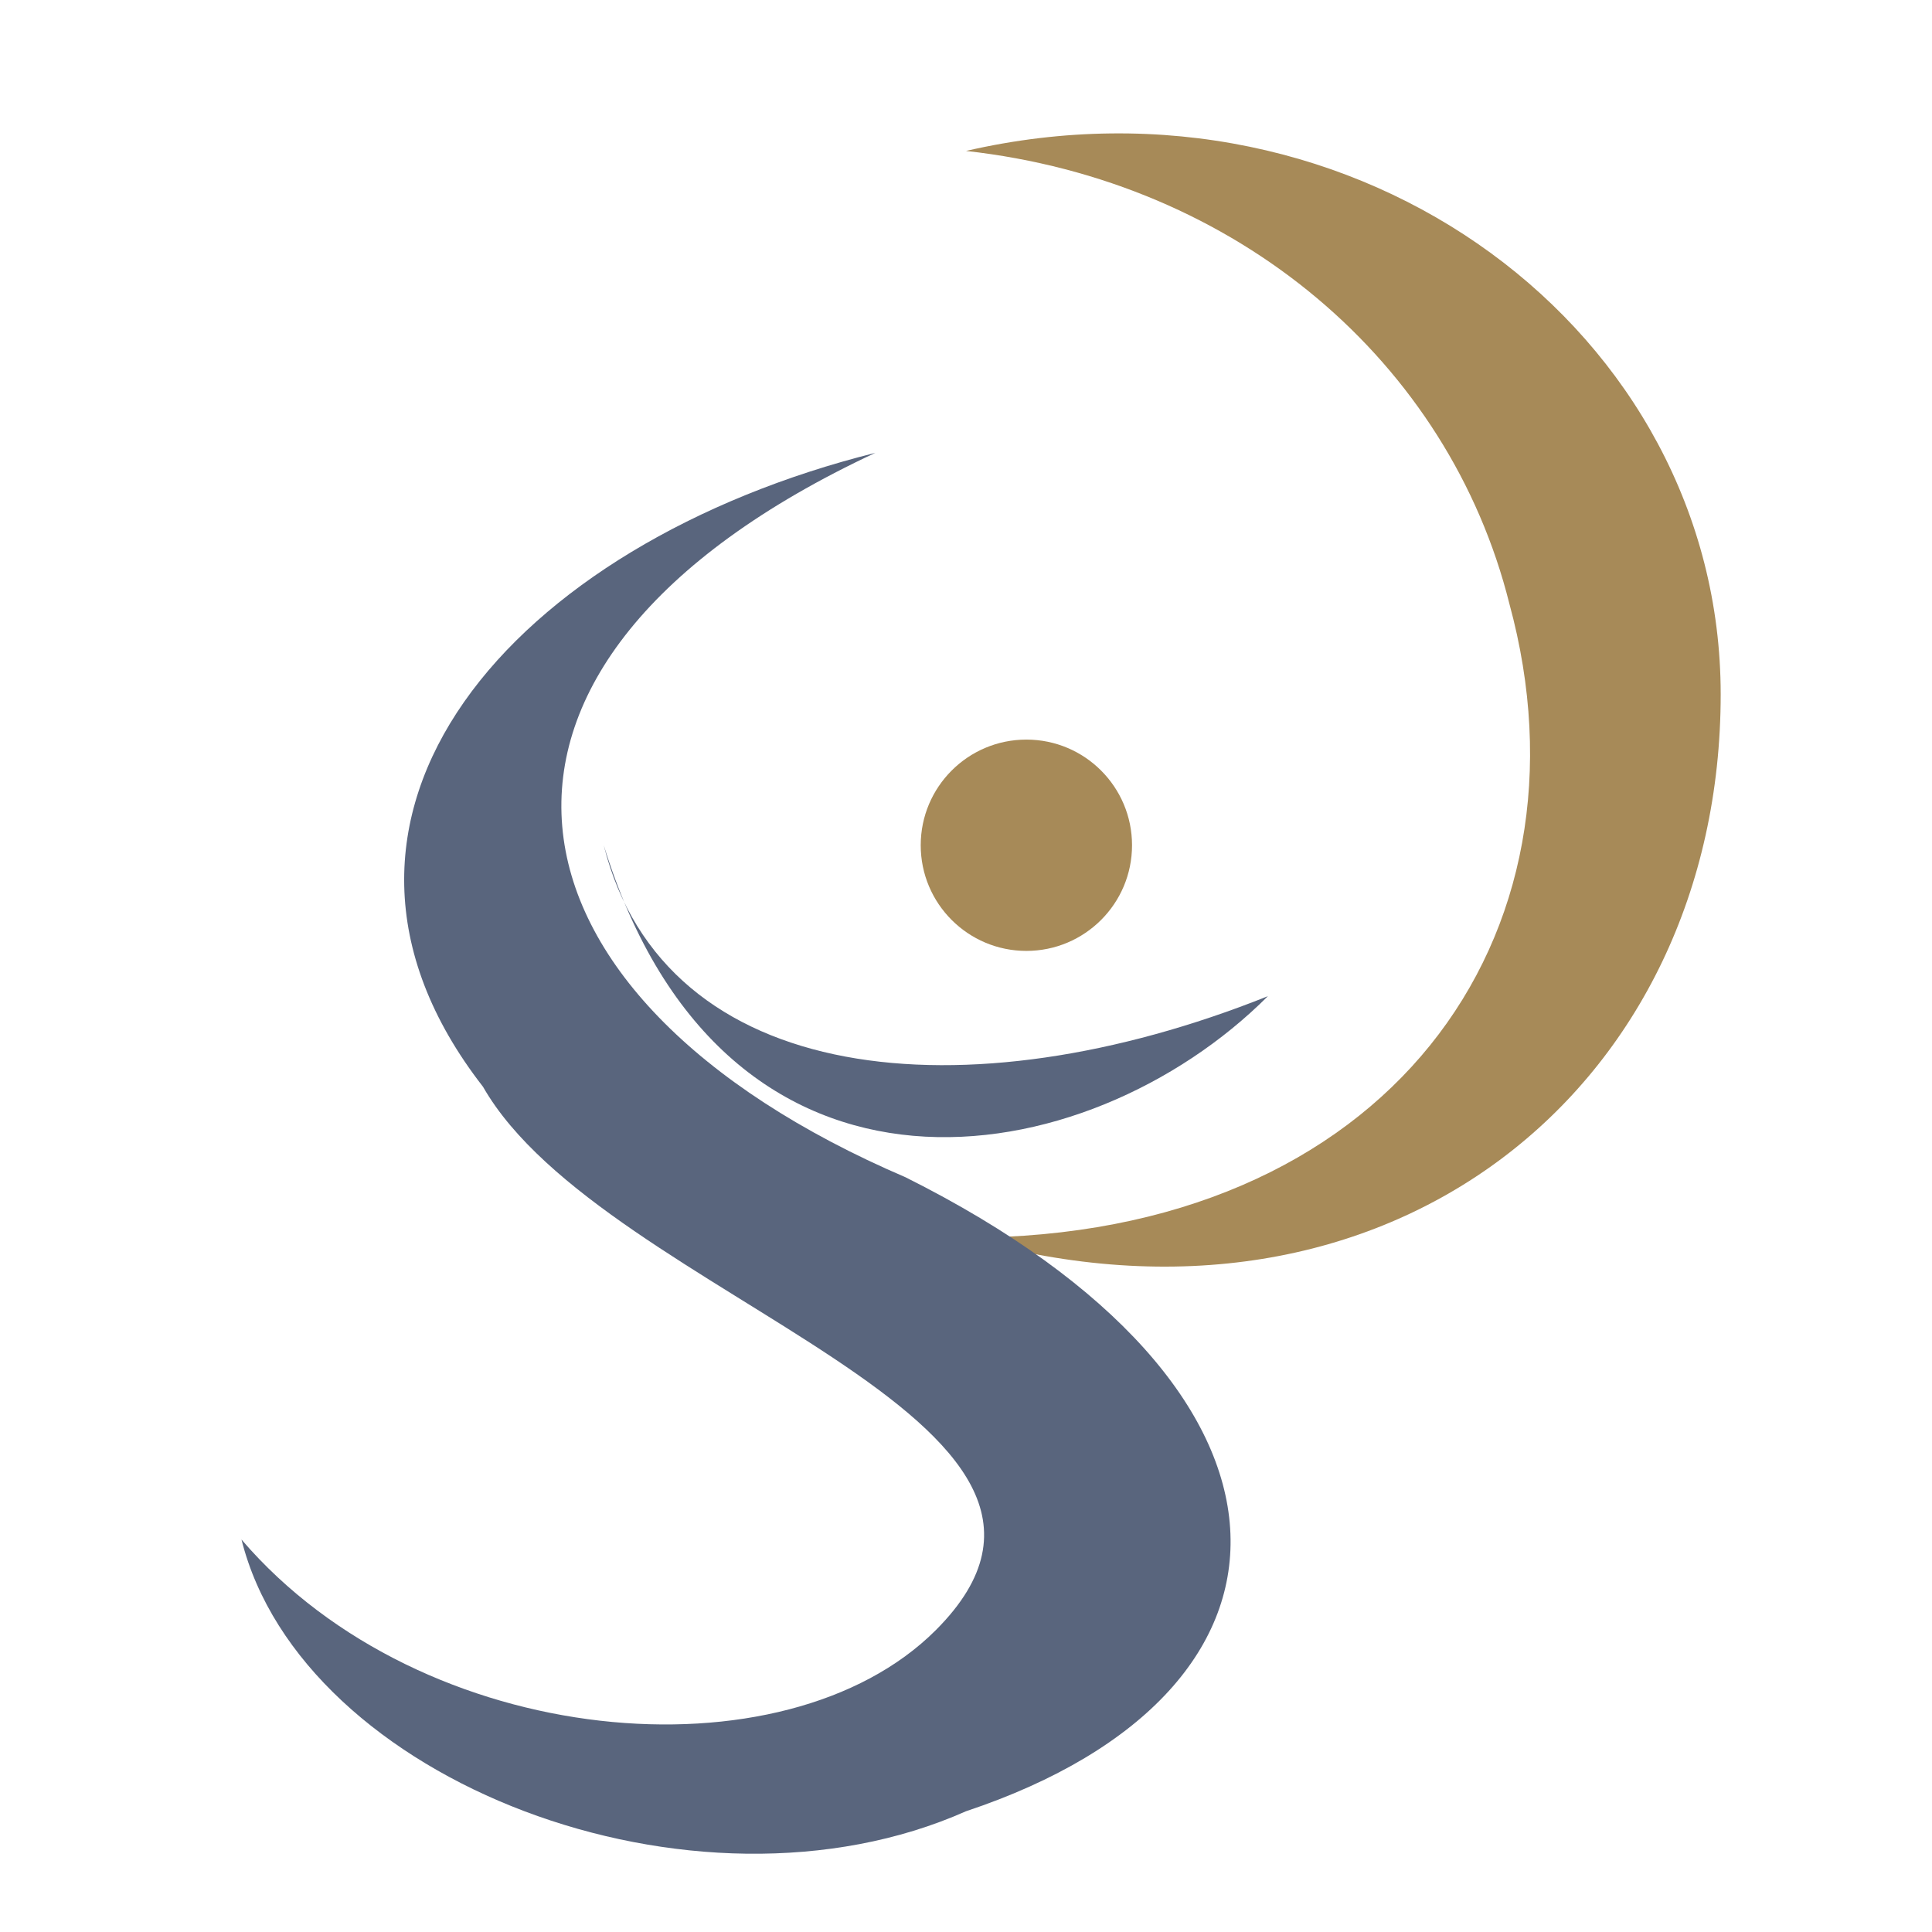
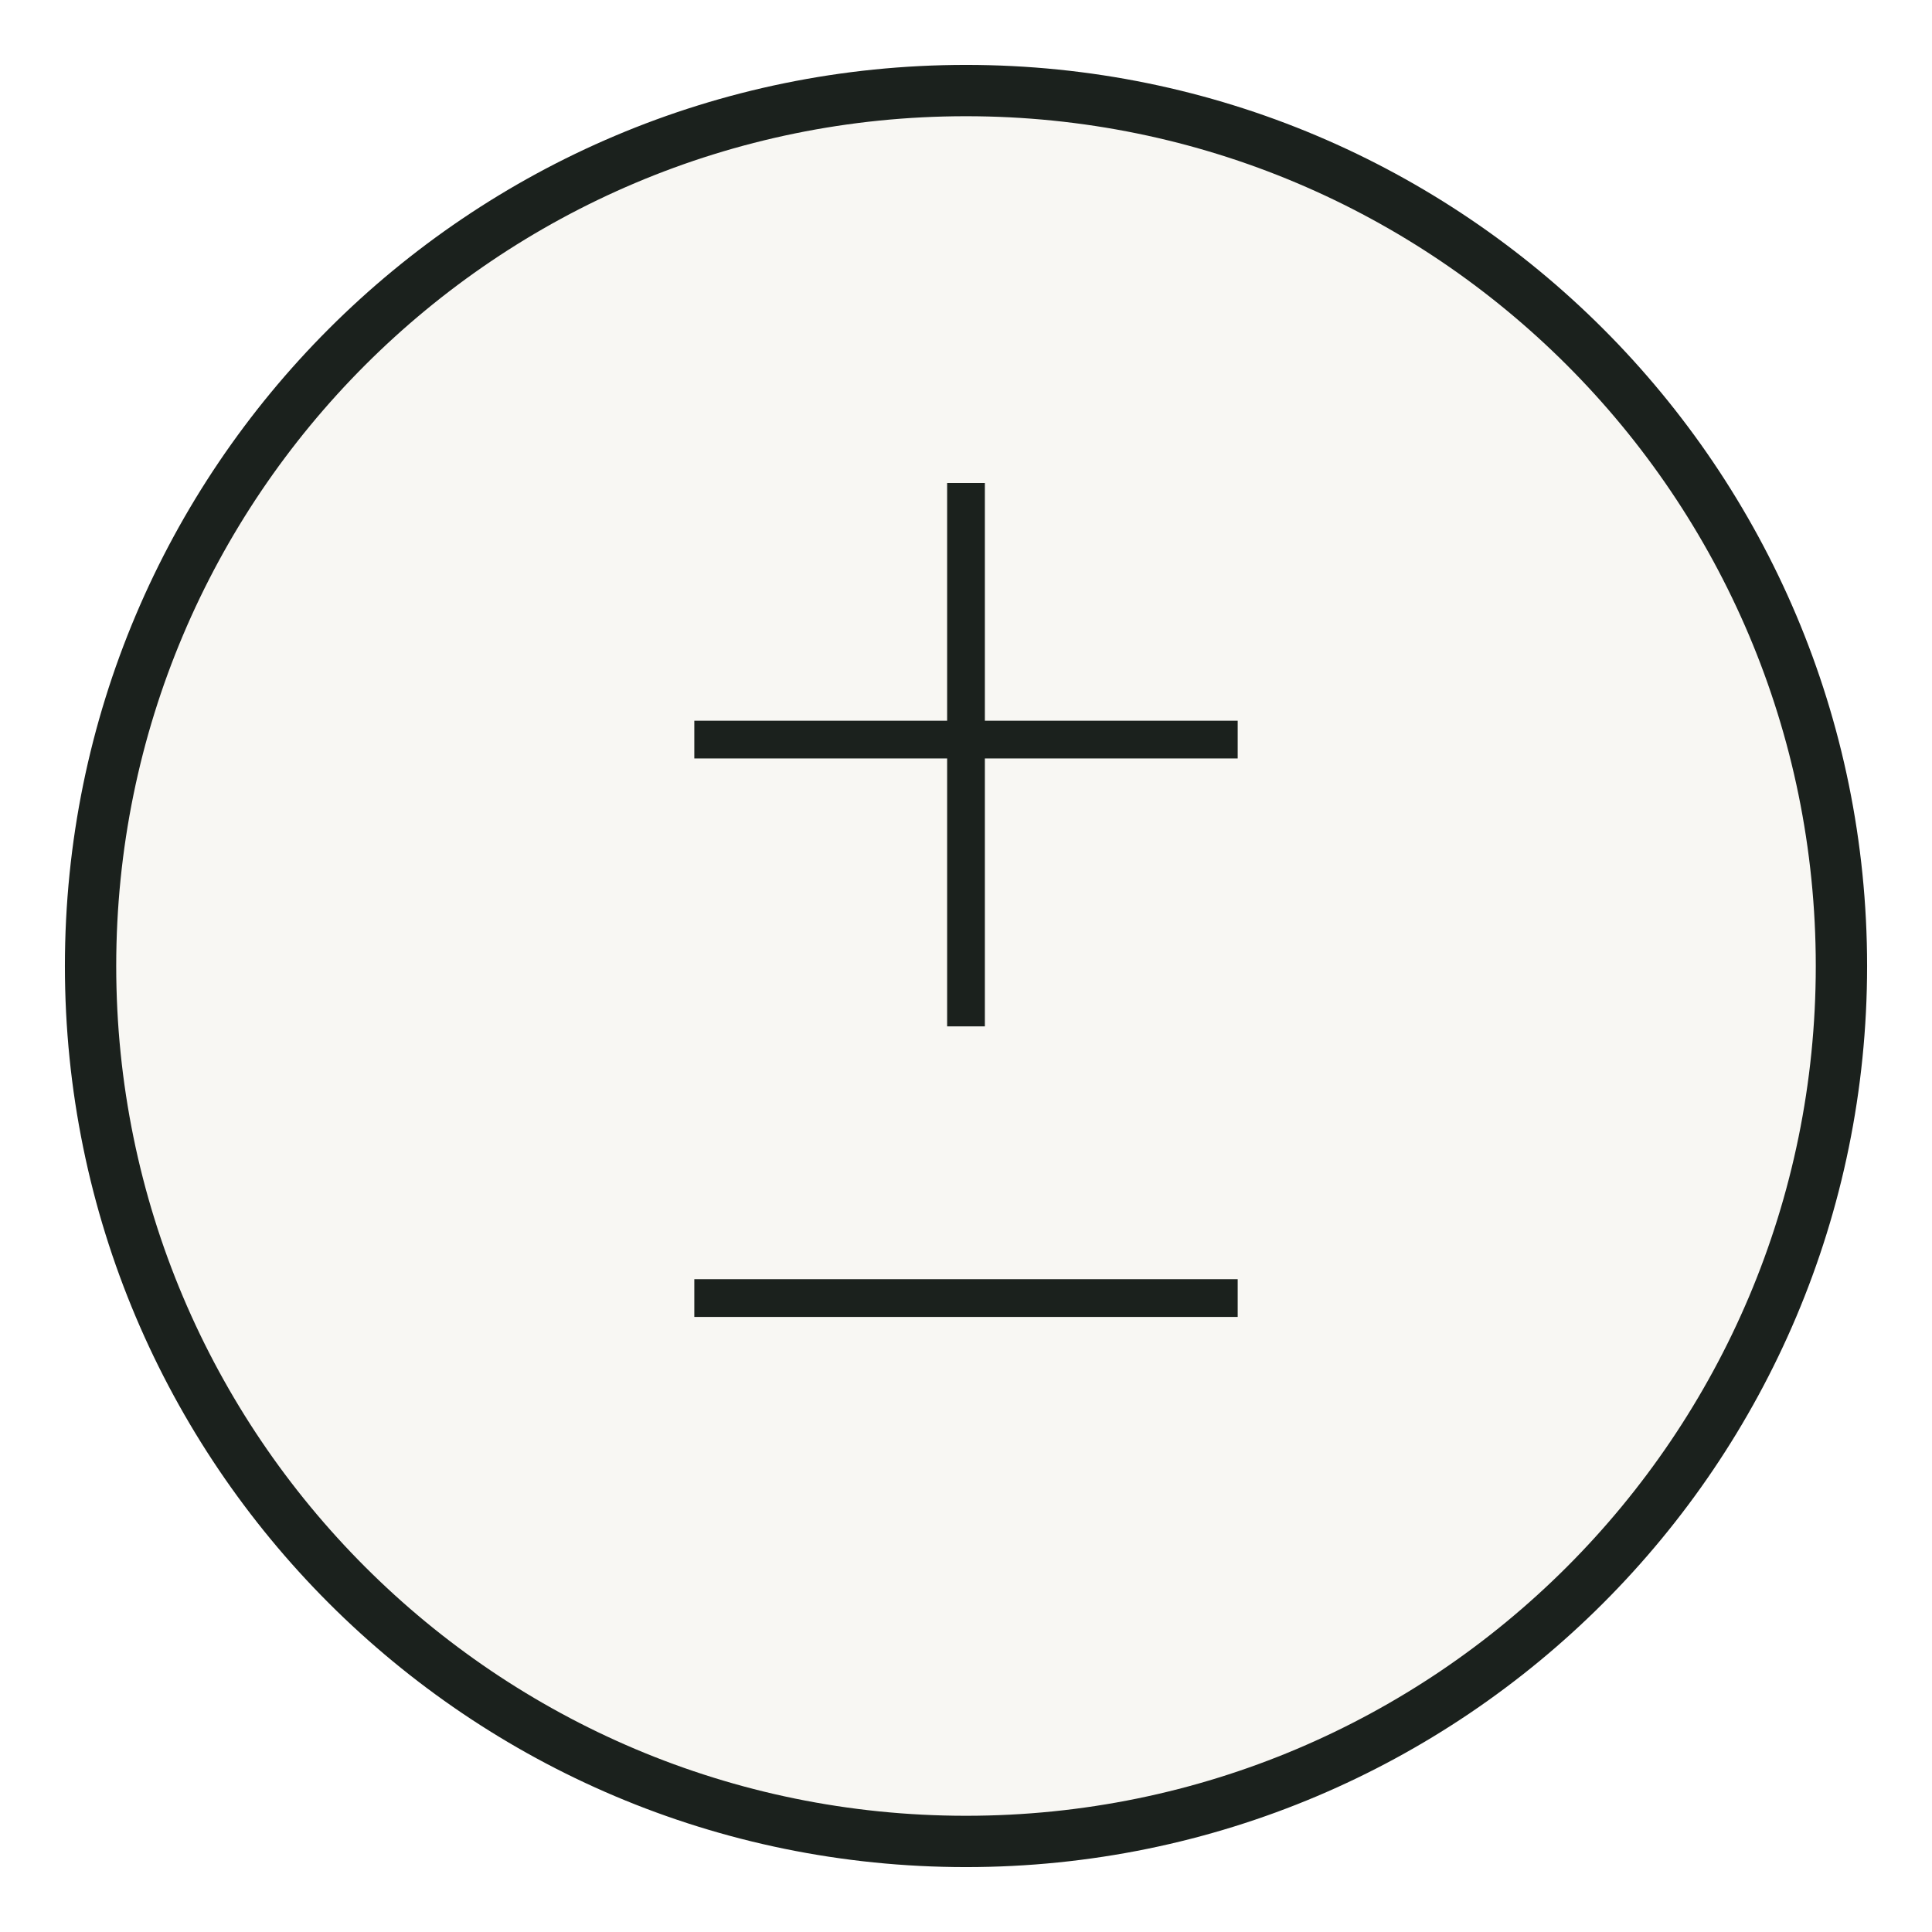
<svg xmlns="http://www.w3.org/2000/svg" viewBox="0 0 64 64" fill="none">
-   <style>
-     @media (prefers-color-scheme: dark) {
-       .tide { fill: #9CA6BA; }
-       .light { fill: #C7B184; }
-     }
-   </style>
-   <path class="light" d="M32 5c13-3 25 6 25 18 0 13-11 22-25 18 14 0 21-10 18-21C48 12 41 6 32 5Z" fill="#A78A58" />
-   <path class="tide" d="M29 15C14 22 16 33 30 39c14 7 14 17 2 21-9 4-22-1-24-9 6 7 18 8 23 3 7-7-11-11-15-18C9 27 17 18 29 15Z" fill="#59657D" />
-   <path class="tide" d="M20 28c2 8 12 9 22 5-6 6-18 8-22-5Z" fill="#59657D" />
-   <circle class="light" cx="34" cy="28" r="3.5" fill="#A78A58" />
+   <circle cx="32" cy="32" r="29" fill="#f8f7f3" stroke="#1b211d" stroke-width="1.7" />
+   <path d="M23 24.5h18M32 16v18M23 43h18" stroke="#1b211d" stroke-width="1.25" />
</svg>
